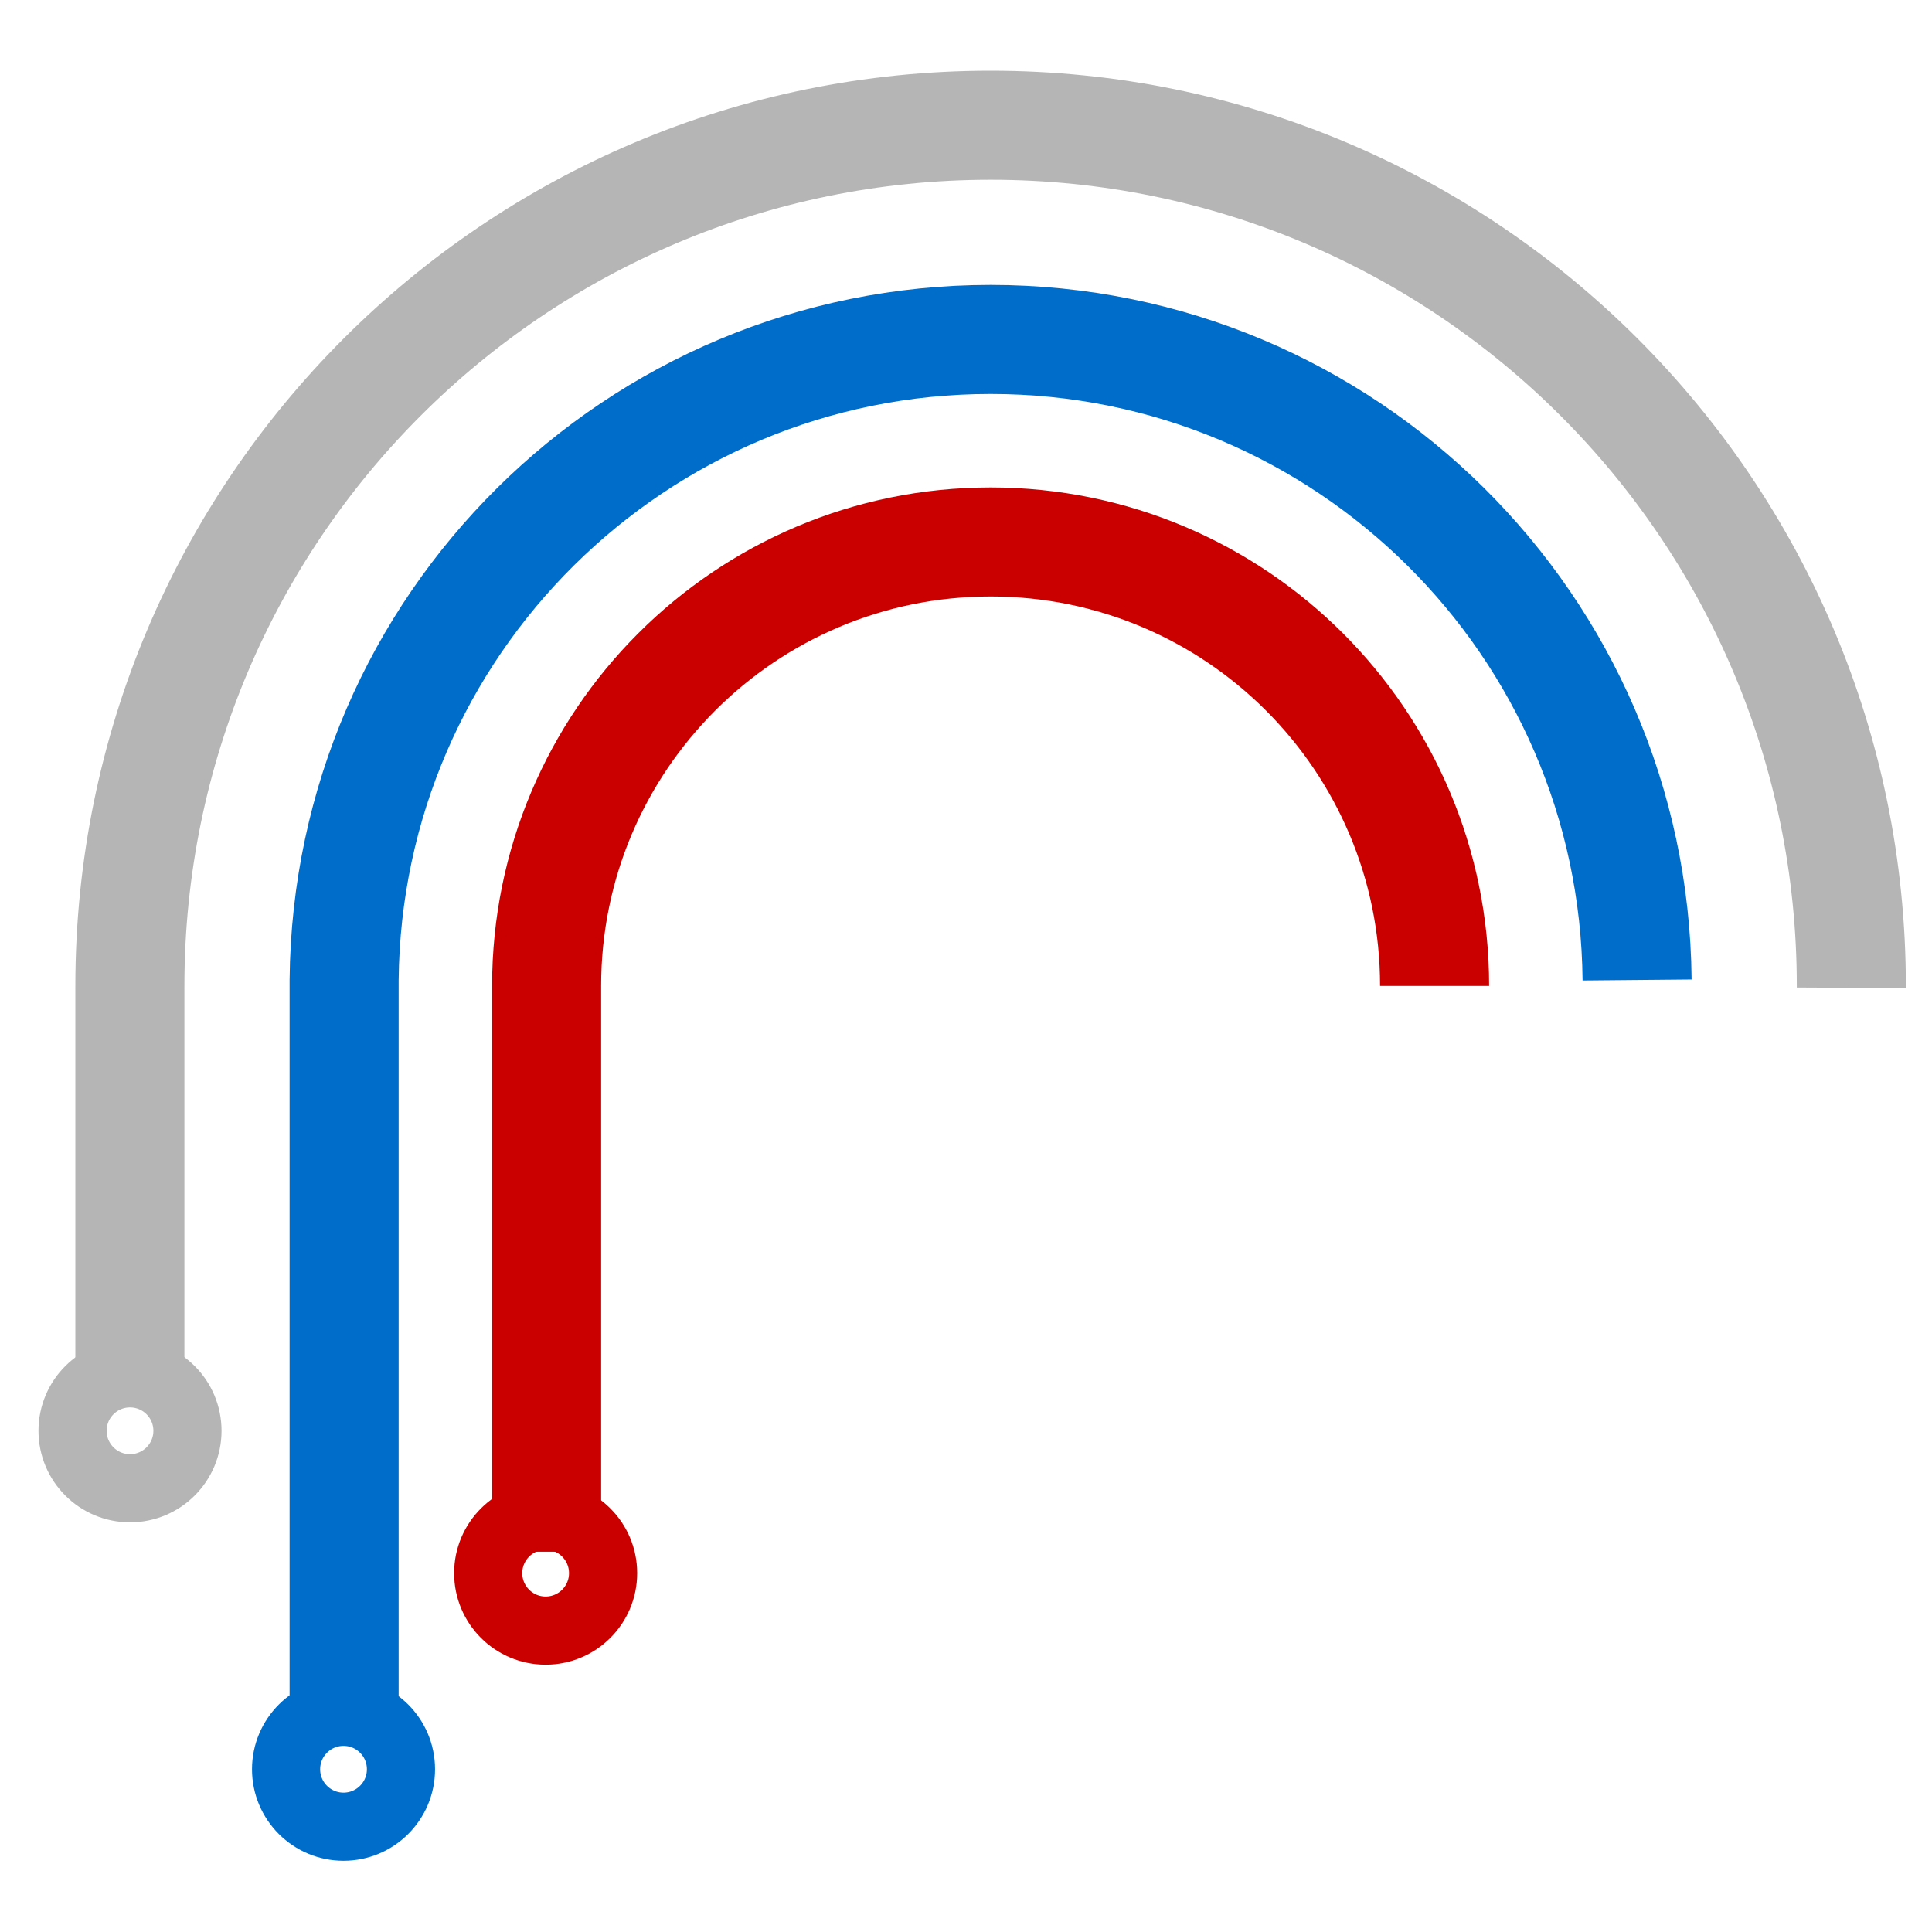
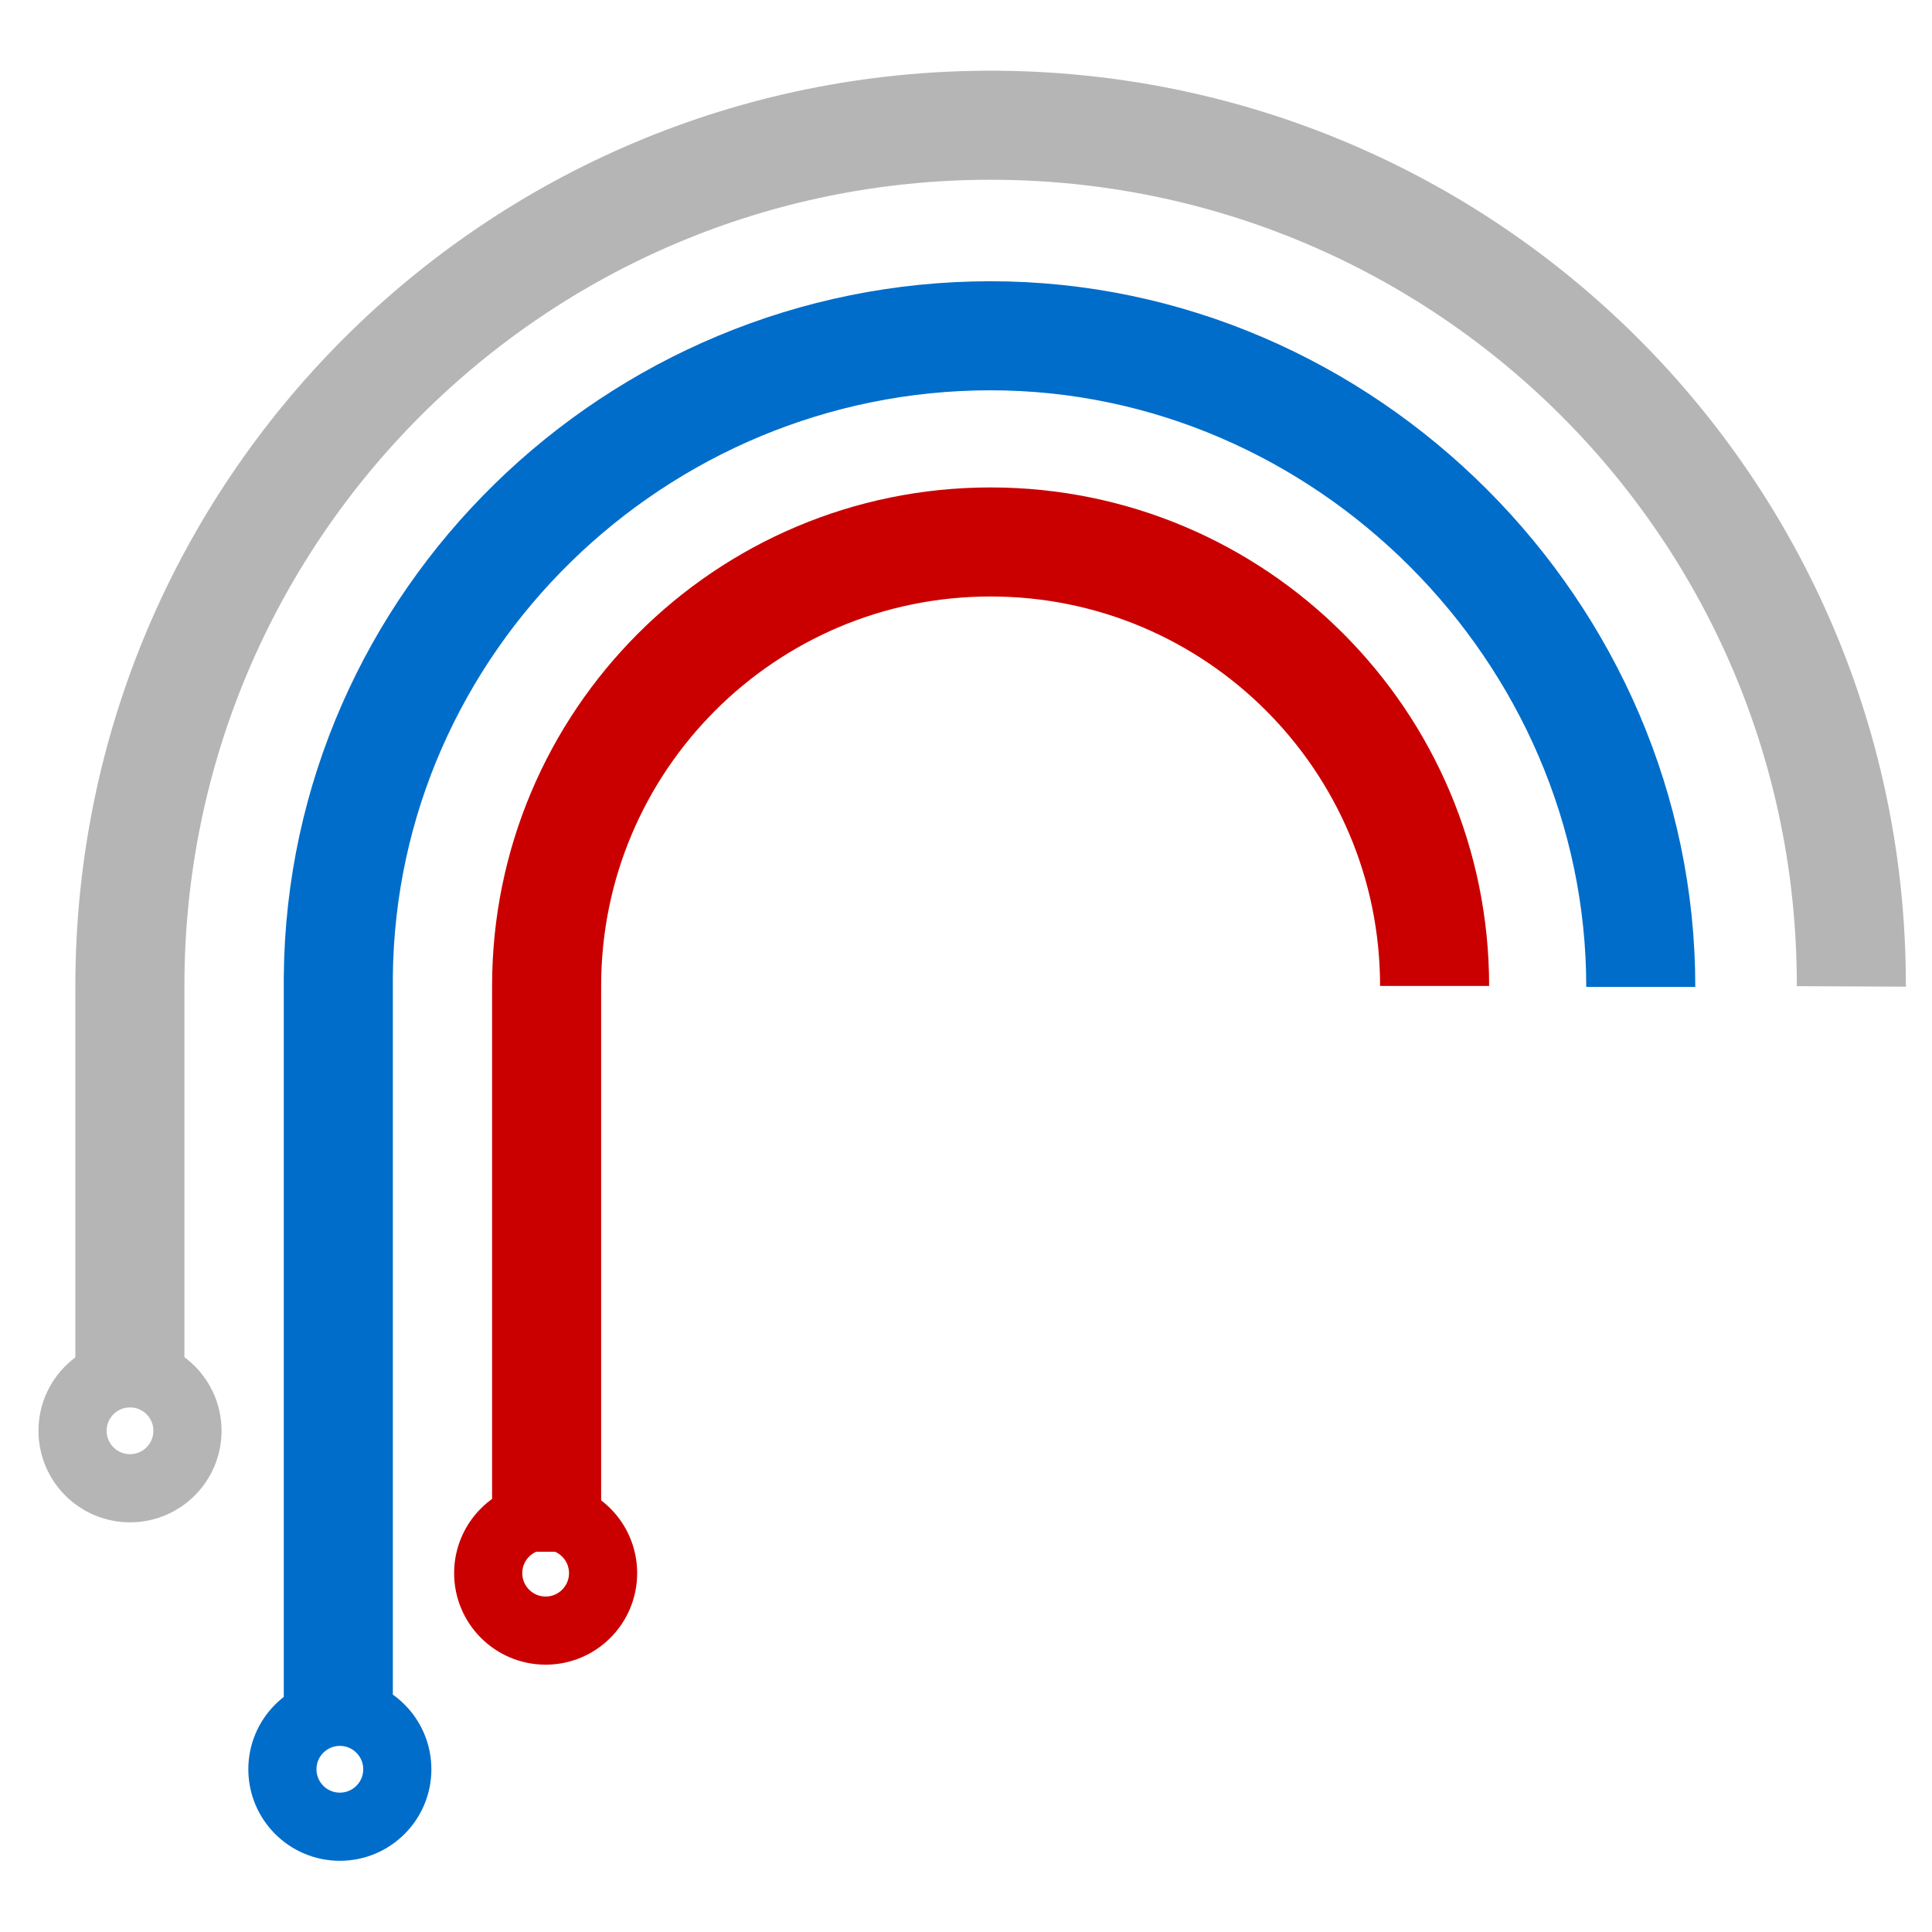
<svg xmlns="http://www.w3.org/2000/svg" width="100mm" height="100mm" viewBox="0 0 354.331 354.331" id="svg2" version="1.1">
  <defs id="defs4" />
  <g id="layer1" transform="translate(0,-698.0315)">
-     <path style="fill:none;fill-opacity:1;stroke:#b5b5b5;stroke-width:20;stroke-miterlimit:4;stroke-dasharray:none;stroke-opacity:1" d="m 339.535,879.192 c 2.4e-4,-0.112 3.6e-4,-0.223 3.6e-4,-0.335 0,-87.182 -70.675,-157.857 -157.857,-157.857 -87.182,0 -157.857,70.675 -157.857,157.857 l 0,0 c 0,0.111 1.2e-4,0.223 3.5e-4,0.334 l 0,68.572" id="path4229" />
-     <path style="fill:none;fill-opacity:1;stroke:#006dca;stroke-width:20;stroke-miterlimit:4;stroke-dasharray:none;stroke-opacity:1" d="m 300.245,877.763 c -0.601,-65.055 -53.508,-117.477 -118.566,-117.477 -65.058,0 -117.965,52.421 -118.566,117.476 l 0,139.287" id="path4150" />
+     <path style="fill:none;fill-opacity:1;stroke:#b5b5b5;stroke-width:20;stroke-miterlimit:4;stroke-dasharray:none;stroke-opacity:1" d="m 339.535,878.942 c 2.4e-4,-0.112 3.6e-4,-0.223 3.6e-4,-0.335 0,-87.182 -70.675,-157.607 -157.857,-157.607 -87.182,0 -157.857,70.675 -157.857,157.857 l 0,0 c 0,0.111 1.2e-4,0.223 3.5e-4,0.334 l 0,68.572" id="path4229" />
+     <path style="fill:none;fill-opacity:1;stroke:#006dca;stroke-width:20;stroke-miterlimit:4;stroke-dasharray:none;stroke-opacity:1" d="m 300.918,879.033 c 0.027,-65.058 -54.182,-119.42 -119.24,-119.42 -65.058,0 -119.029,52.421 -119.63,117.476 l 0,139.287" id="path4150" />
    <path style="fill:none;fill-opacity:1;stroke:#ca0000;stroke-width:20;stroke-miterlimit:4;stroke-dasharray:none;stroke-opacity:1" d="m 263.107,878.857 c 0,-44.972 -36.457,-81.429 -81.429,-81.429 -44.972,0 -81.429,36.457 -81.429,81.429 l 0,0 0,103.763" id="path4193" />
    <circle style="fill:none;fill-opacity:1;stroke:#ca0000;stroke-width:12.5;stroke-miterlimit:4;stroke-dasharray:none;stroke-opacity:1" id="path4235" cx="-100.072" cy="-986.549" r="10.536" transform="scale(-1,-1)" />
-     <circle style="fill:none;fill-opacity:1;stroke:#006dca;stroke-width:12.5;stroke-miterlimit:4;stroke-dasharray:none;stroke-opacity:1" id="path4235-7" cx="-63.003" cy="-1022.518" r="10.536" transform="scale(-1,-1)" />
+     <circle style="fill:none;fill-opacity:1;stroke:#006dca;stroke-width:12.5;stroke-miterlimit:4;stroke-dasharray:none;stroke-opacity:1" id="path4235-7" cx="-62.33" cy="-1022.518" r="10.536" transform="scale(-1,-1)" />
    <circle style="fill:none;fill-opacity:1;stroke:#b5b5b5;stroke-width:12.5;stroke-miterlimit:4;stroke-dasharray:none;stroke-opacity:1" id="path4235-7-5" cx="-23.844" cy="-960.442" r="10.536" transform="scale(-1,-1)" />
  </g>
</svg>
